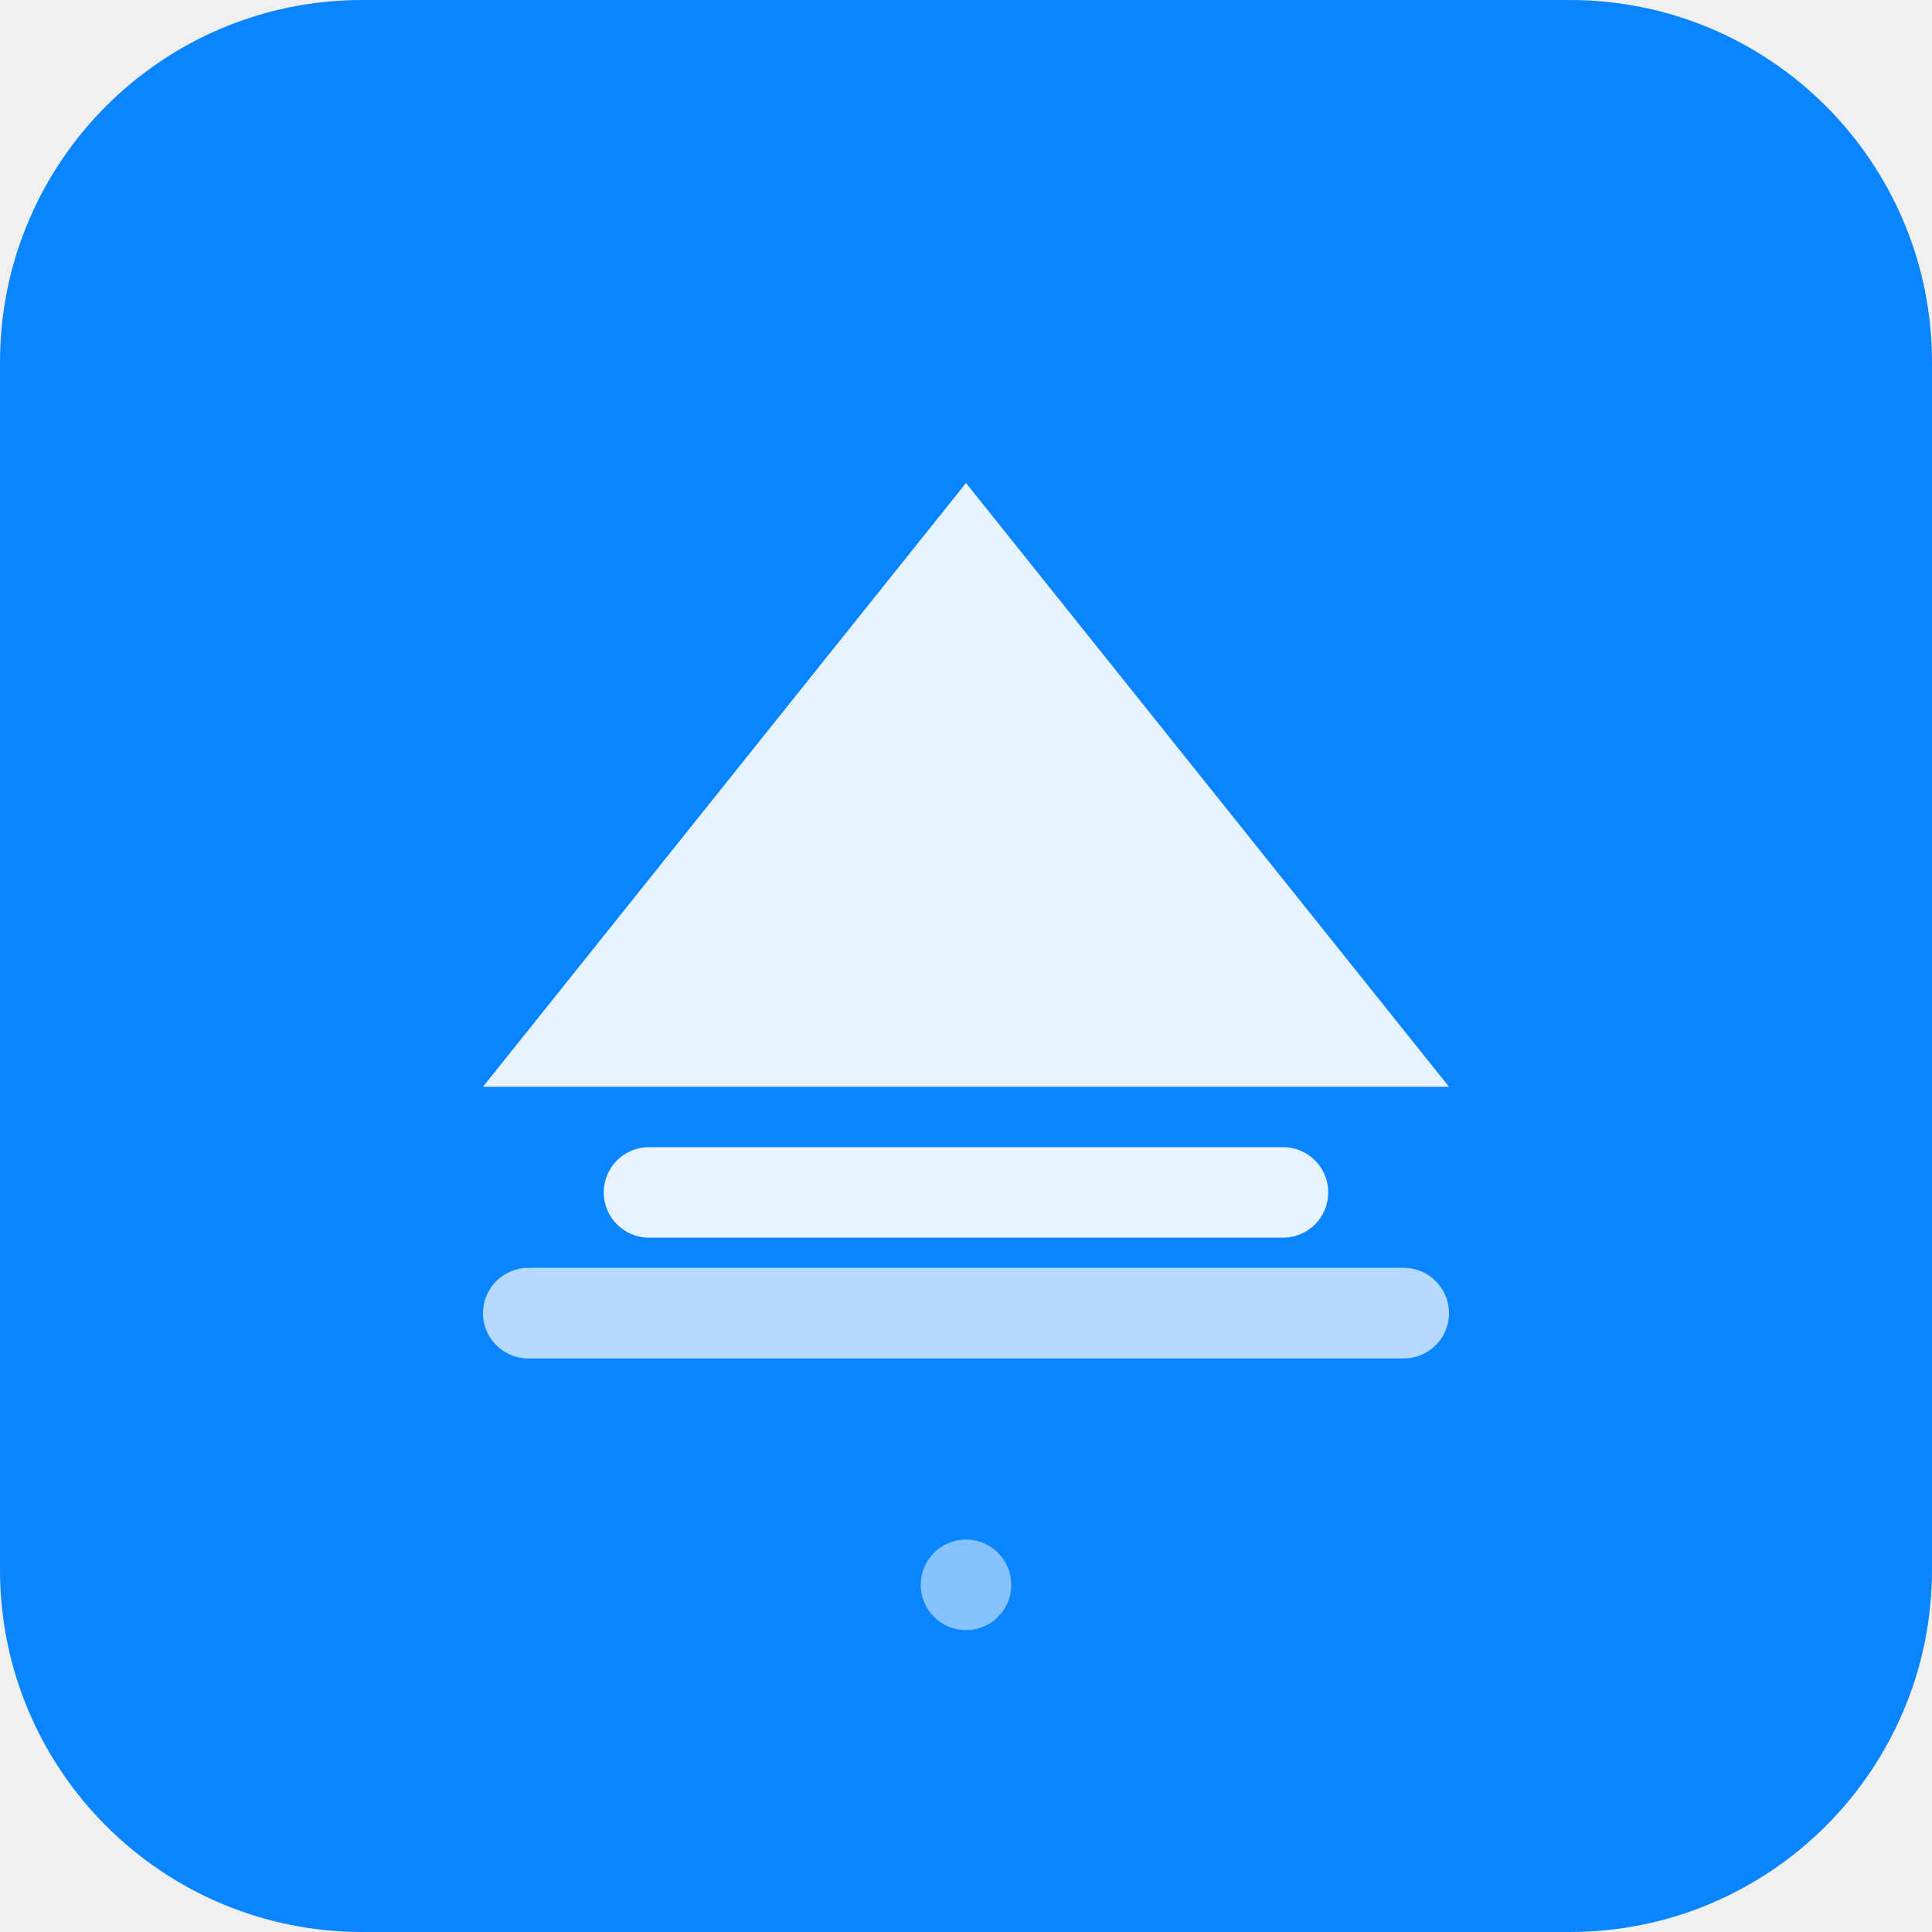
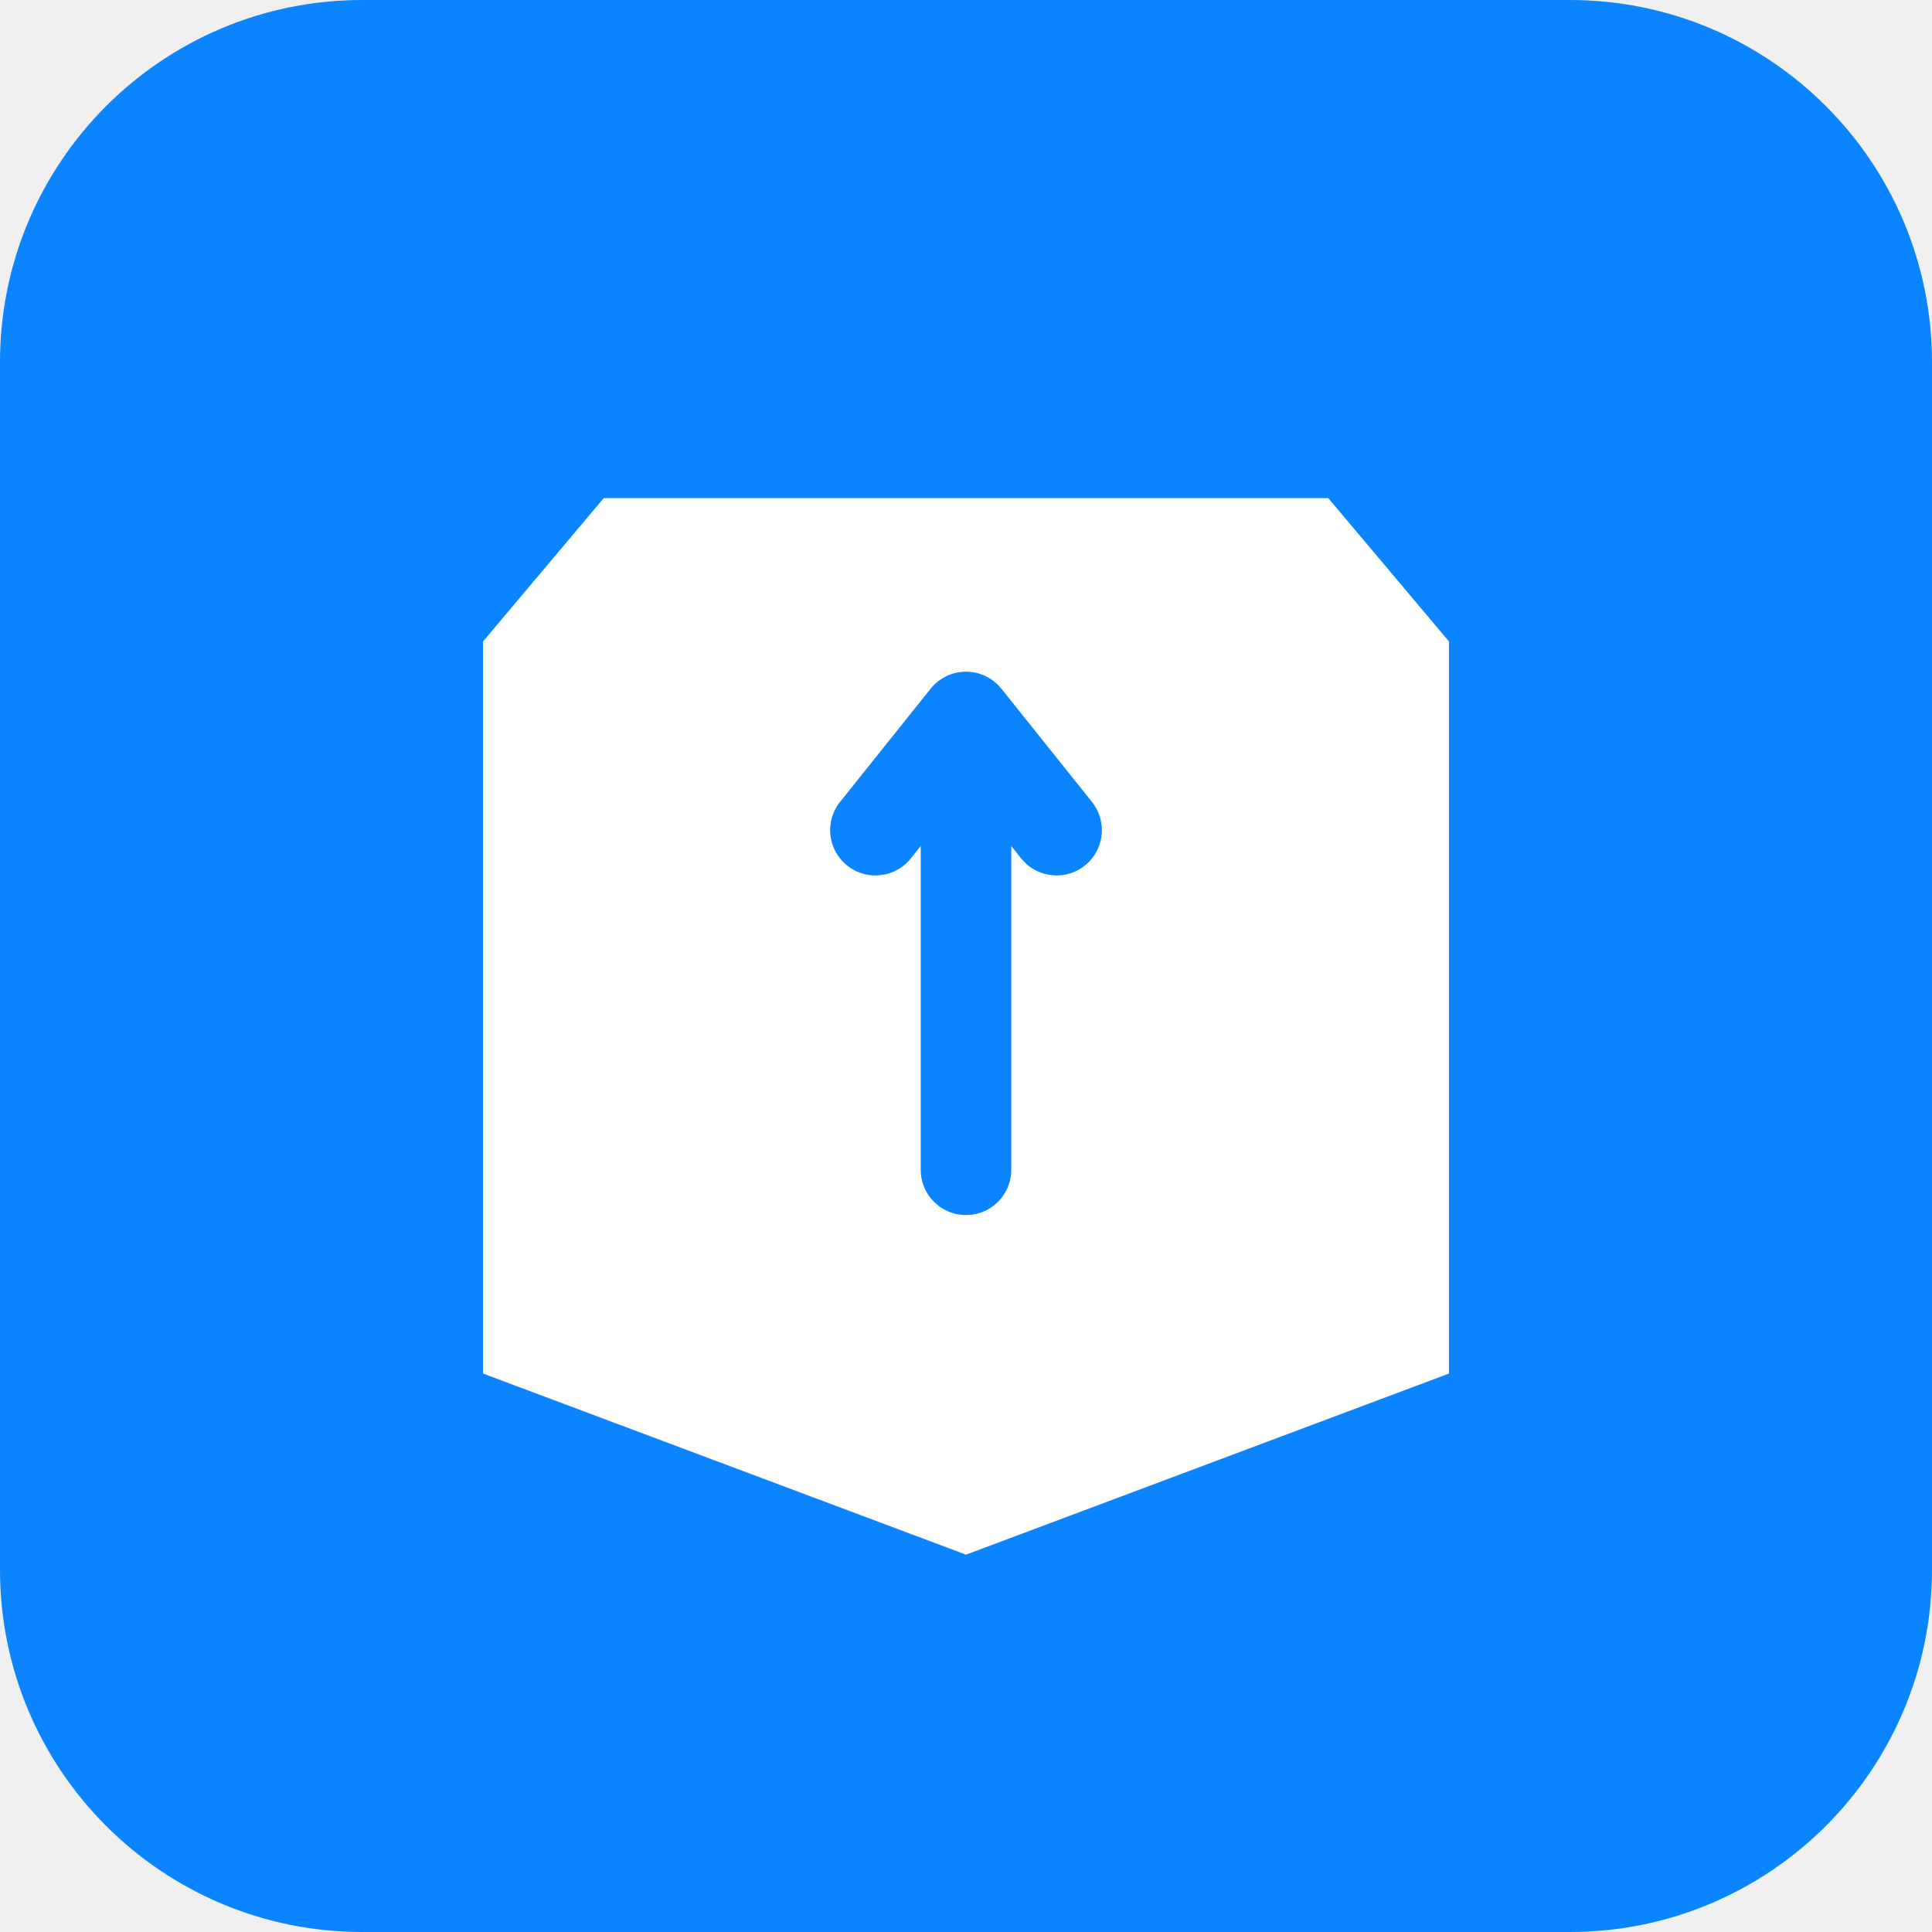
<svg xmlns="http://www.w3.org/2000/svg" viewBox="0 0 512 512" fill="none">
  <rect width="512" height="512" rx="96" fill="#0a84ff" />
-   <path d="M256 128 L384 288 L128 288 Z" fill="white" opacity="0.9" />
-   <rect x="160" y="304" width="192" height="24" rx="12" fill="white" opacity="0.9" />
-   <rect x="128" y="336" width="256" height="24" rx="12" fill="white" opacity="0.7" />
-   <circle cx="256" cy="420" r="12" fill="white" opacity="0.5" />
+   <path d="M128 170 L160 132 L352 132 L384 170 L384 364 L256 412 L128 364 Z" fill="white" />
+   <line x1="256" y1="310" x2="256" y2="200" stroke="#0a84ff" stroke-width="24" stroke-linecap="round" />
+   <path d="M232 220 L256 190 L280 220" fill="none" stroke="#0a84ff" stroke-width="24" stroke-linecap="round" stroke-linejoin="round" />
</svg>
